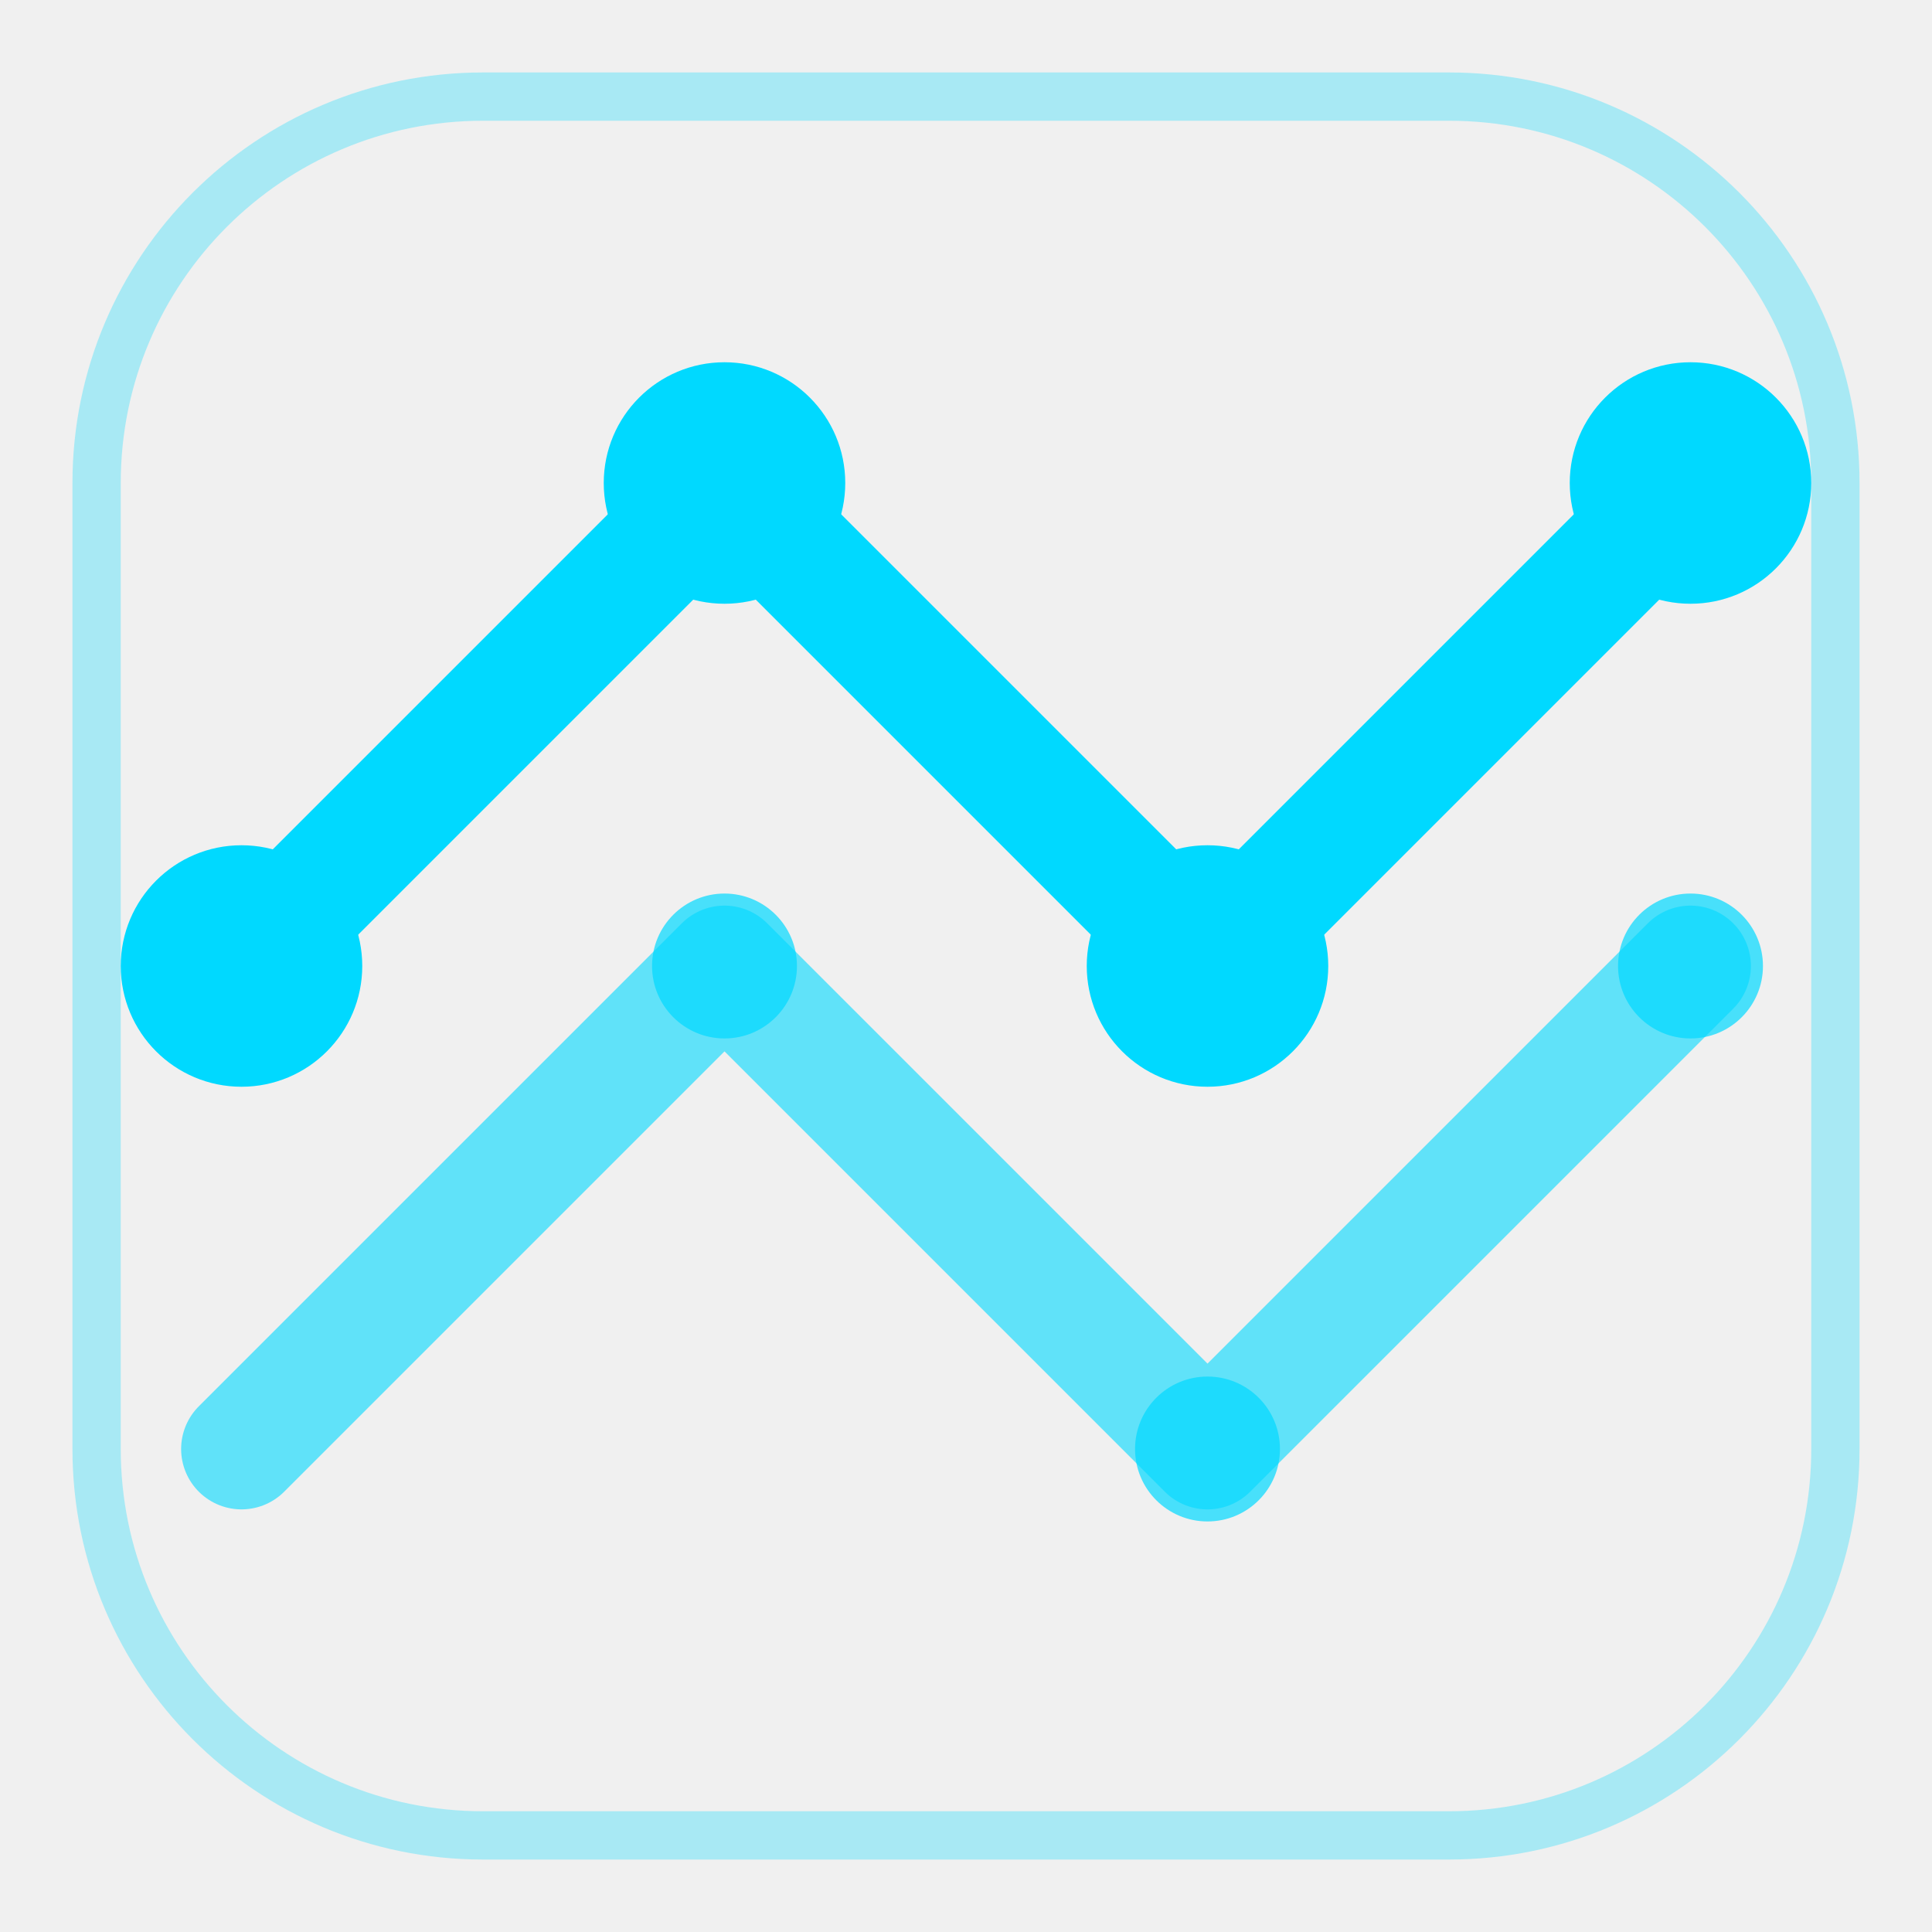
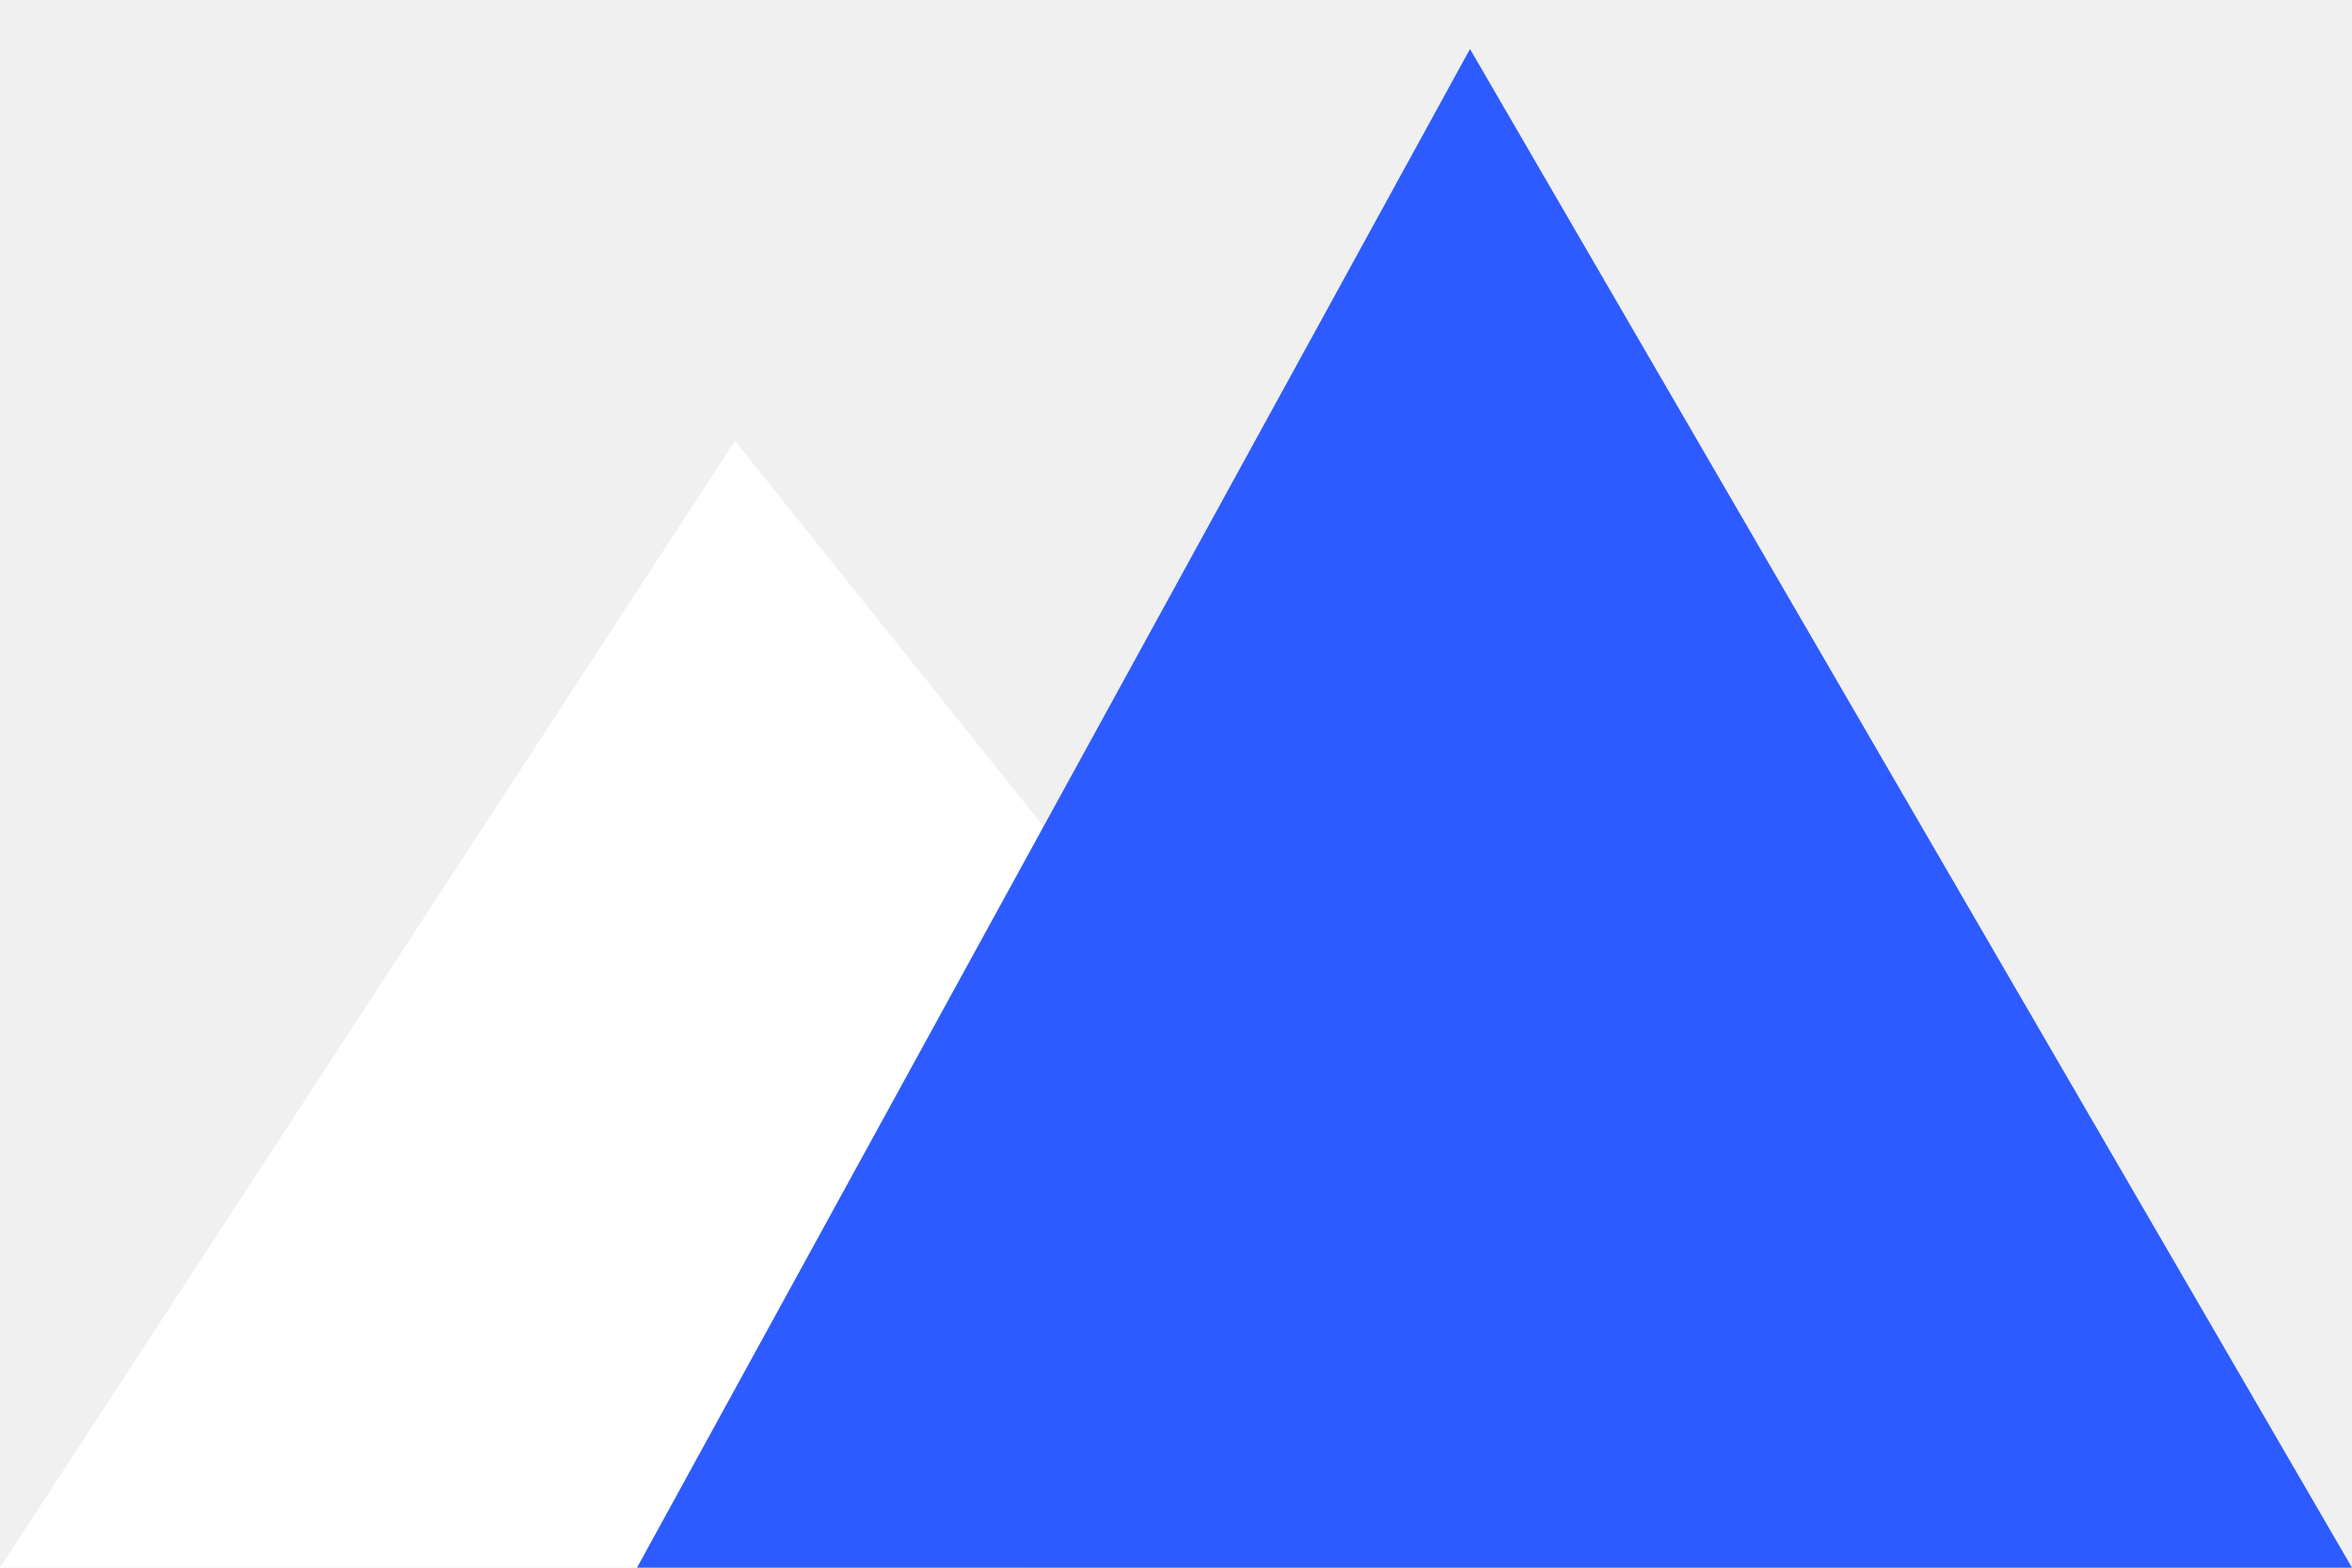
- <svg xmlns="http://www.w3.org/2000/svg" width="40" height="40" viewBox="0 0 40 40" fill="none">
-   <path d="M5 20L15 10L25 20L35 10" stroke="#00d9ff" stroke-width="2.5" stroke-linecap="round" stroke-linejoin="round" fill="none" />
-   <path d="M5 30L15 20L25 30L35 20" stroke="#00d9ff" stroke-width="2.5" stroke-linecap="round" stroke-linejoin="round" fill="none" opacity="0.6" />
-   <circle cx="5" cy="20" r="2.5" fill="#00d9ff" />
-   <circle cx="15" cy="10" r="2.5" fill="#00d9ff" />
-   <circle cx="25" cy="20" r="2.5" fill="#00d9ff" />
-   <circle cx="35" cy="10" r="2.5" fill="#00d9ff" />
-   <circle cx="15" cy="20" r="1.5" fill="#00d9ff" opacity="0.7" />
-   <circle cx="25" cy="30" r="1.5" fill="#00d9ff" opacity="0.7" />
-   <circle cx="35" cy="20" r="1.5" fill="#00d9ff" opacity="0.7" />
-   <rect x="2" y="2" width="36" height="36" rx="8" stroke="#00d9ff" stroke-width="1" fill="none" opacity="0.3" />
+ <svg xmlns="http://www.w3.org/2000/svg" width="48" height="32" viewBox="0 0 48 32">
+   <path d="M0 32 L15 9 L27 24 L21 32 Z" fill="#FFFFFF" />
+   <path d="M13 32 L30 1 L48 32 Z" fill="#2d5bff" />
</svg>
